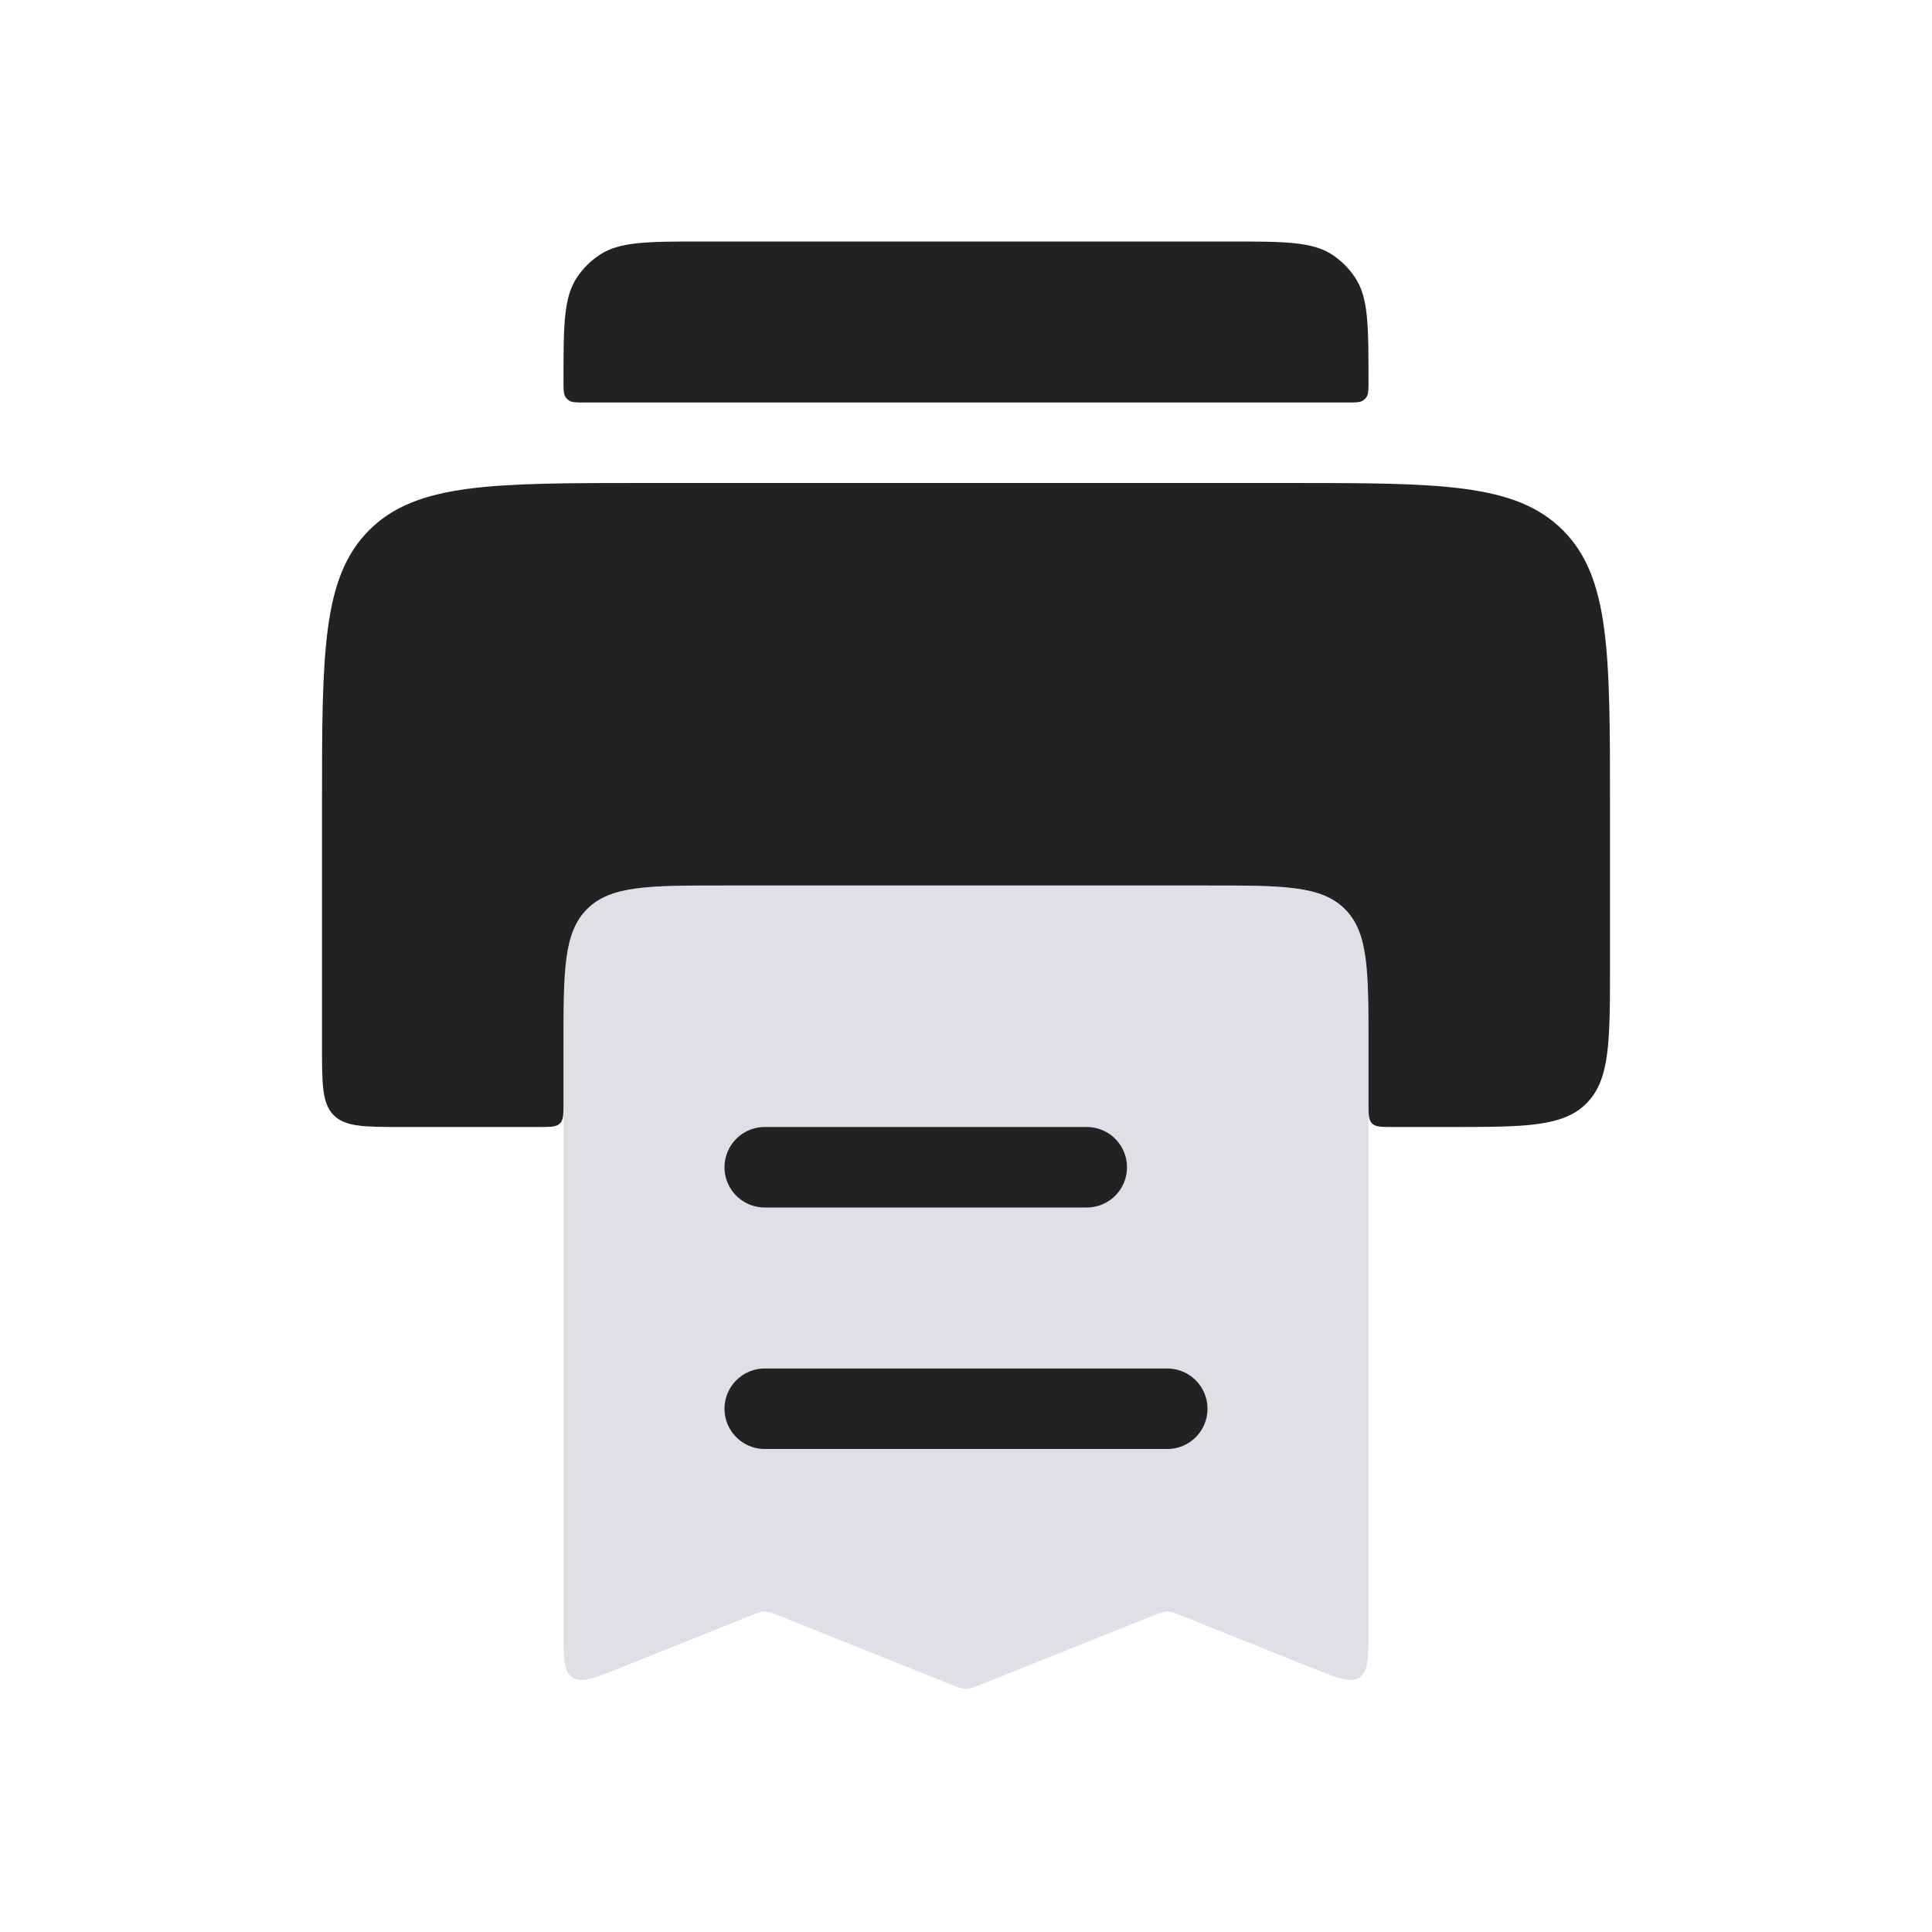
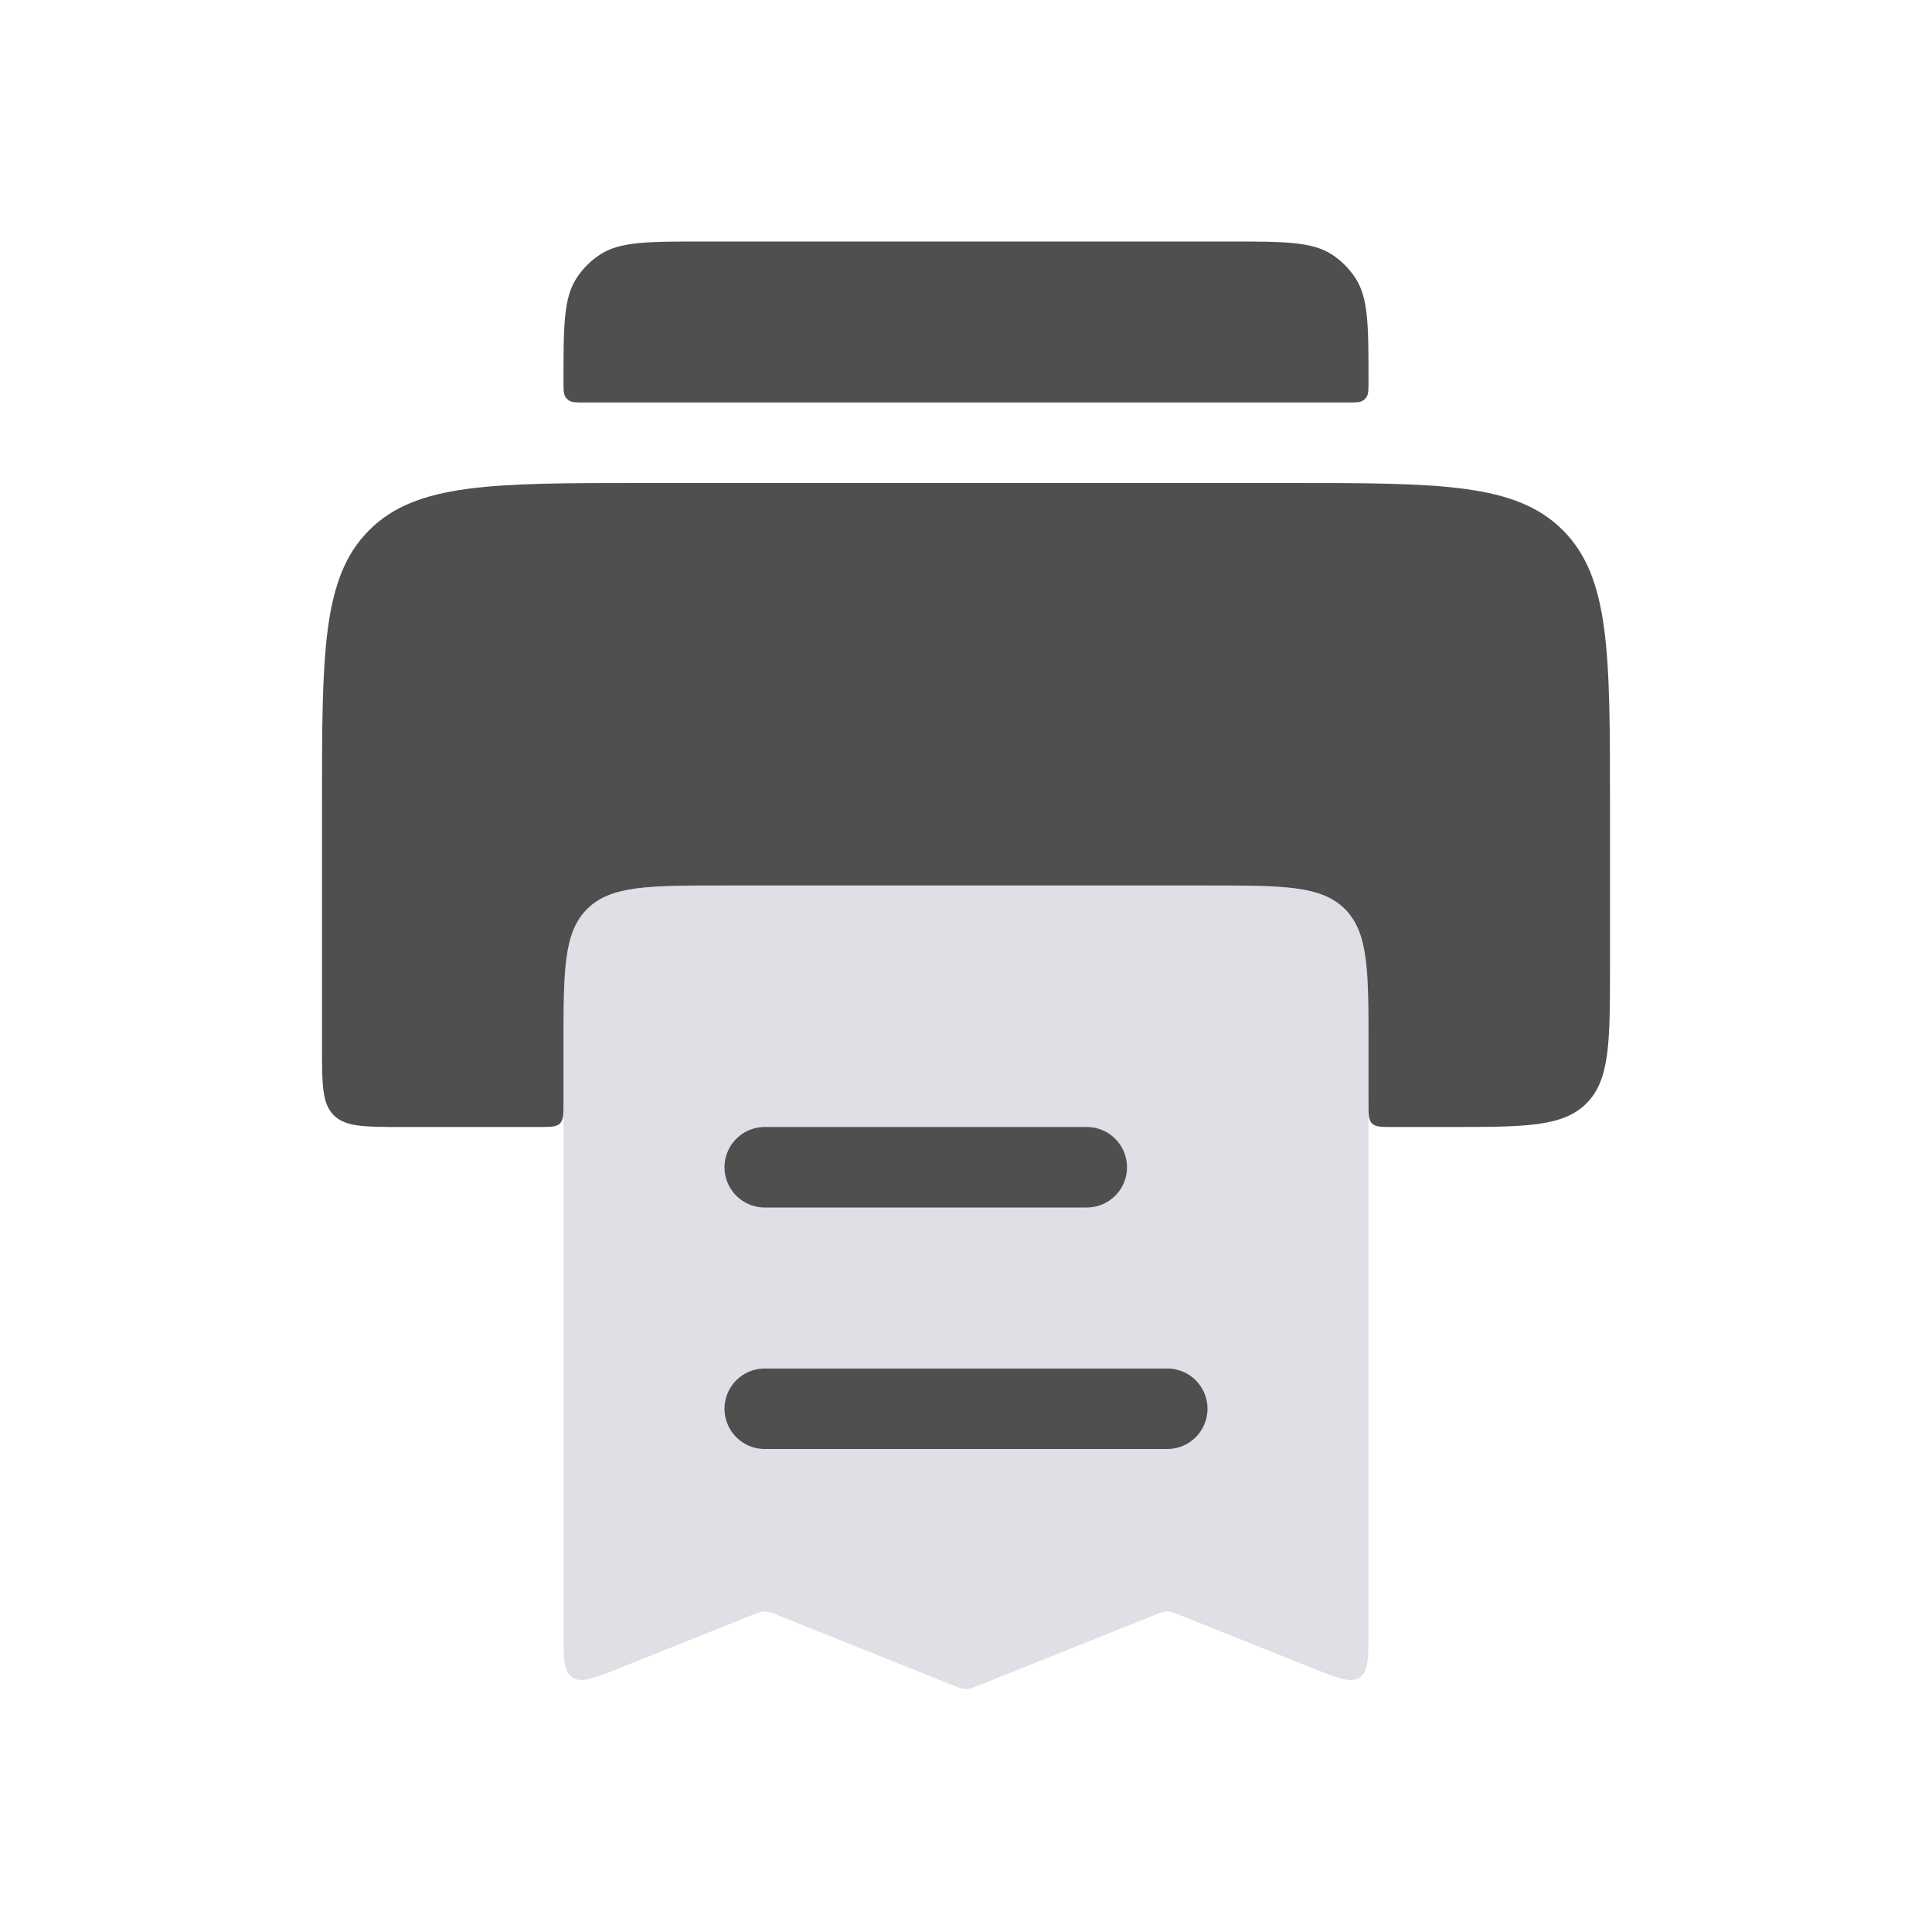
<svg xmlns="http://www.w3.org/2000/svg" width="24" height="24" viewBox="0 0 24 24" fill="none">
-   <path d="M4 10C4 8.114 4 7.172 4.586 6.586C5.172 6 6.114 6 8 6H16C17.886 6 18.828 6 19.414 6.586C20 7.172 20 8.114 20 10V12C20 12.943 20 13.414 19.707 13.707C19.414 14 18.943 14 18 14H17.3C17.159 14 17.088 14 17.044 13.956C17 13.912 17 13.841 17 13.7V13C17 12.057 17 11.586 16.707 11.293C16.414 11 15.943 11 15 11H9C8.057 11 7.586 11 7.293 11.293C7 11.586 7 12.057 7 13V13.7C7 13.841 7 13.912 6.956 13.956C6.912 14 6.841 14 6.7 14H5C4.529 14 4.293 14 4.146 13.854C4 13.707 4 13.471 4 13V10Z" fill="#222222" />
+   <path d="M4 10C4 8.114 4 7.172 4.586 6.586C5.172 6 6.114 6 8 6H16C17.886 6 18.828 6 19.414 6.586C20 7.172 20 8.114 20 10V12C20 12.943 20 13.414 19.707 13.707C19.414 14 18.943 14 18 14H17.3C17.159 14 17.088 14 17.044 13.956C17 13.912 17 13.841 17 13.7V13C17 12.057 17 11.586 16.707 11.293C16.414 11 15.943 11 15 11H9C8.057 11 7.586 11 7.293 11.293C7 11.586 7 12.057 7 13V13.7C7 13.841 7 13.912 6.956 13.956C6.912 14 6.841 14 6.7 14H5C4.529 14 4.293 14 4.146 13.854C4 13.707 4 13.471 4 13V10Z" fill="#4F4F4F" />
  <path d="M7 20.262L7 13C7 12.057 7 11.586 7.293 11.293C7.586 11 8.057 11 9 11L15 11C15.943 11 16.414 11 16.707 11.293C17 11.586 17 12.057 17 13L17 20.262C17 20.596 17 20.763 16.89 20.838C16.78 20.912 16.625 20.85 16.314 20.726L14.686 20.074C14.594 20.038 14.548 20.019 14.5 20.019C14.452 20.019 14.406 20.038 14.314 20.074L12.186 20.926C12.094 20.962 12.048 20.981 12 20.981C11.952 20.981 11.906 20.962 11.814 20.926L9.686 20.074C9.594 20.038 9.548 20.019 9.5 20.019C9.452 20.019 9.406 20.038 9.314 20.074L7.686 20.726C7.375 20.85 7.22 20.912 7.11 20.838C7 20.763 7 20.596 7 20.262Z" fill="#7E869E" fill-opacity="0.25" />
-   <path d="M9.5 14.5L13.5 14.5" stroke="#222222" stroke-linecap="round" />
-   <path d="M9.5 17.5L14.5 17.5" stroke="#222222" stroke-linecap="round" />
-   <path d="M7 4.739C7 4.047 7 3.701 7.164 3.452C7.239 3.337 7.337 3.239 7.452 3.164C7.701 3 8.047 3 8.739 3H15.261C15.953 3 16.299 3 16.549 3.164C16.663 3.239 16.761 3.337 16.836 3.452C17 3.701 17 4.047 17 4.739C17 4.843 17 4.895 16.975 4.932C16.964 4.949 16.95 4.964 16.932 4.975C16.895 5 16.843 5 16.739 5H7.261C7.157 5 7.105 5 7.068 4.975C7.051 4.964 7.036 4.949 7.025 4.932C7 4.895 7 4.843 7 4.739Z" fill="#222222" />
+   <path d="M9.5 14.5L13.5 14.5" stroke="#4F4F4F" stroke-linecap="round" />
+   <path d="M9.5 17.5L14.5 17.5" stroke="#4F4F4F" stroke-linecap="round" />
+   <path d="M7 4.739C7 4.047 7 3.701 7.164 3.452C7.239 3.337 7.337 3.239 7.452 3.164C7.701 3 8.047 3 8.739 3H15.261C15.953 3 16.299 3 16.549 3.164C16.663 3.239 16.761 3.337 16.836 3.452C17 3.701 17 4.047 17 4.739C17 4.843 17 4.895 16.975 4.932C16.964 4.949 16.95 4.964 16.932 4.975C16.895 5 16.843 5 16.739 5H7.261C7.157 5 7.105 5 7.068 4.975C7.051 4.964 7.036 4.949 7.025 4.932C7 4.895 7 4.843 7 4.739Z" fill="#4F4F4F" />
</svg>
